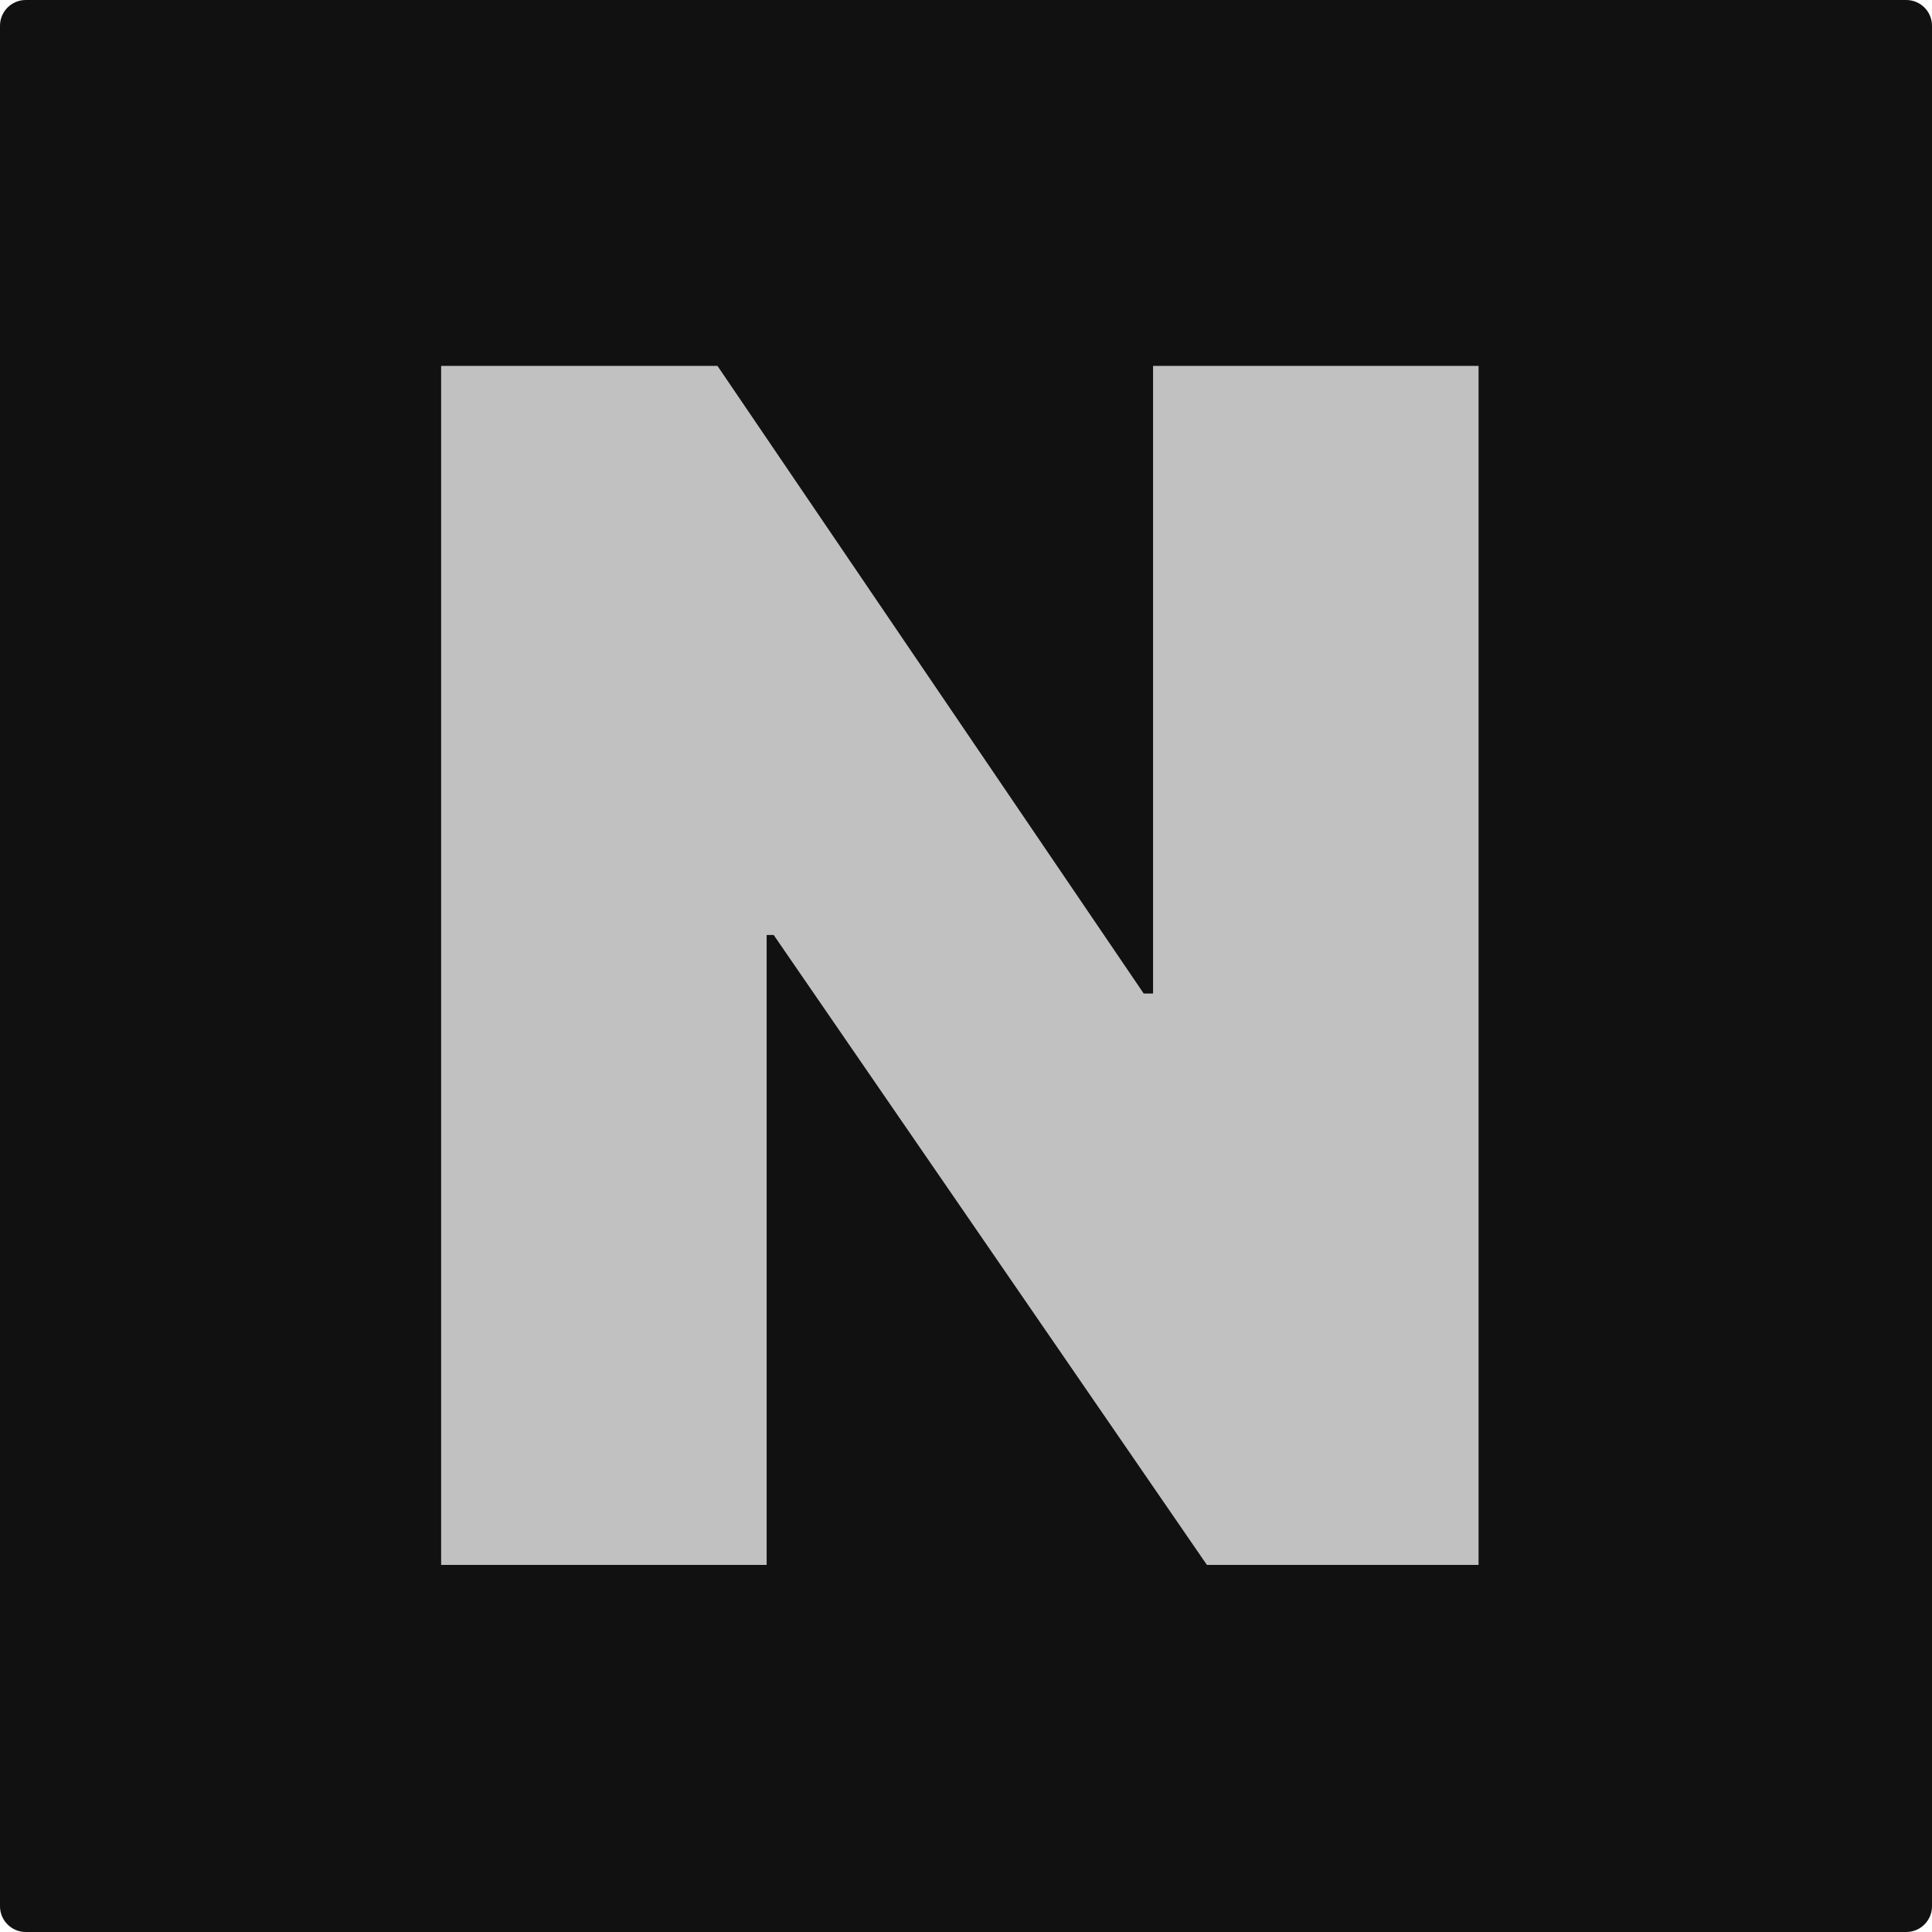
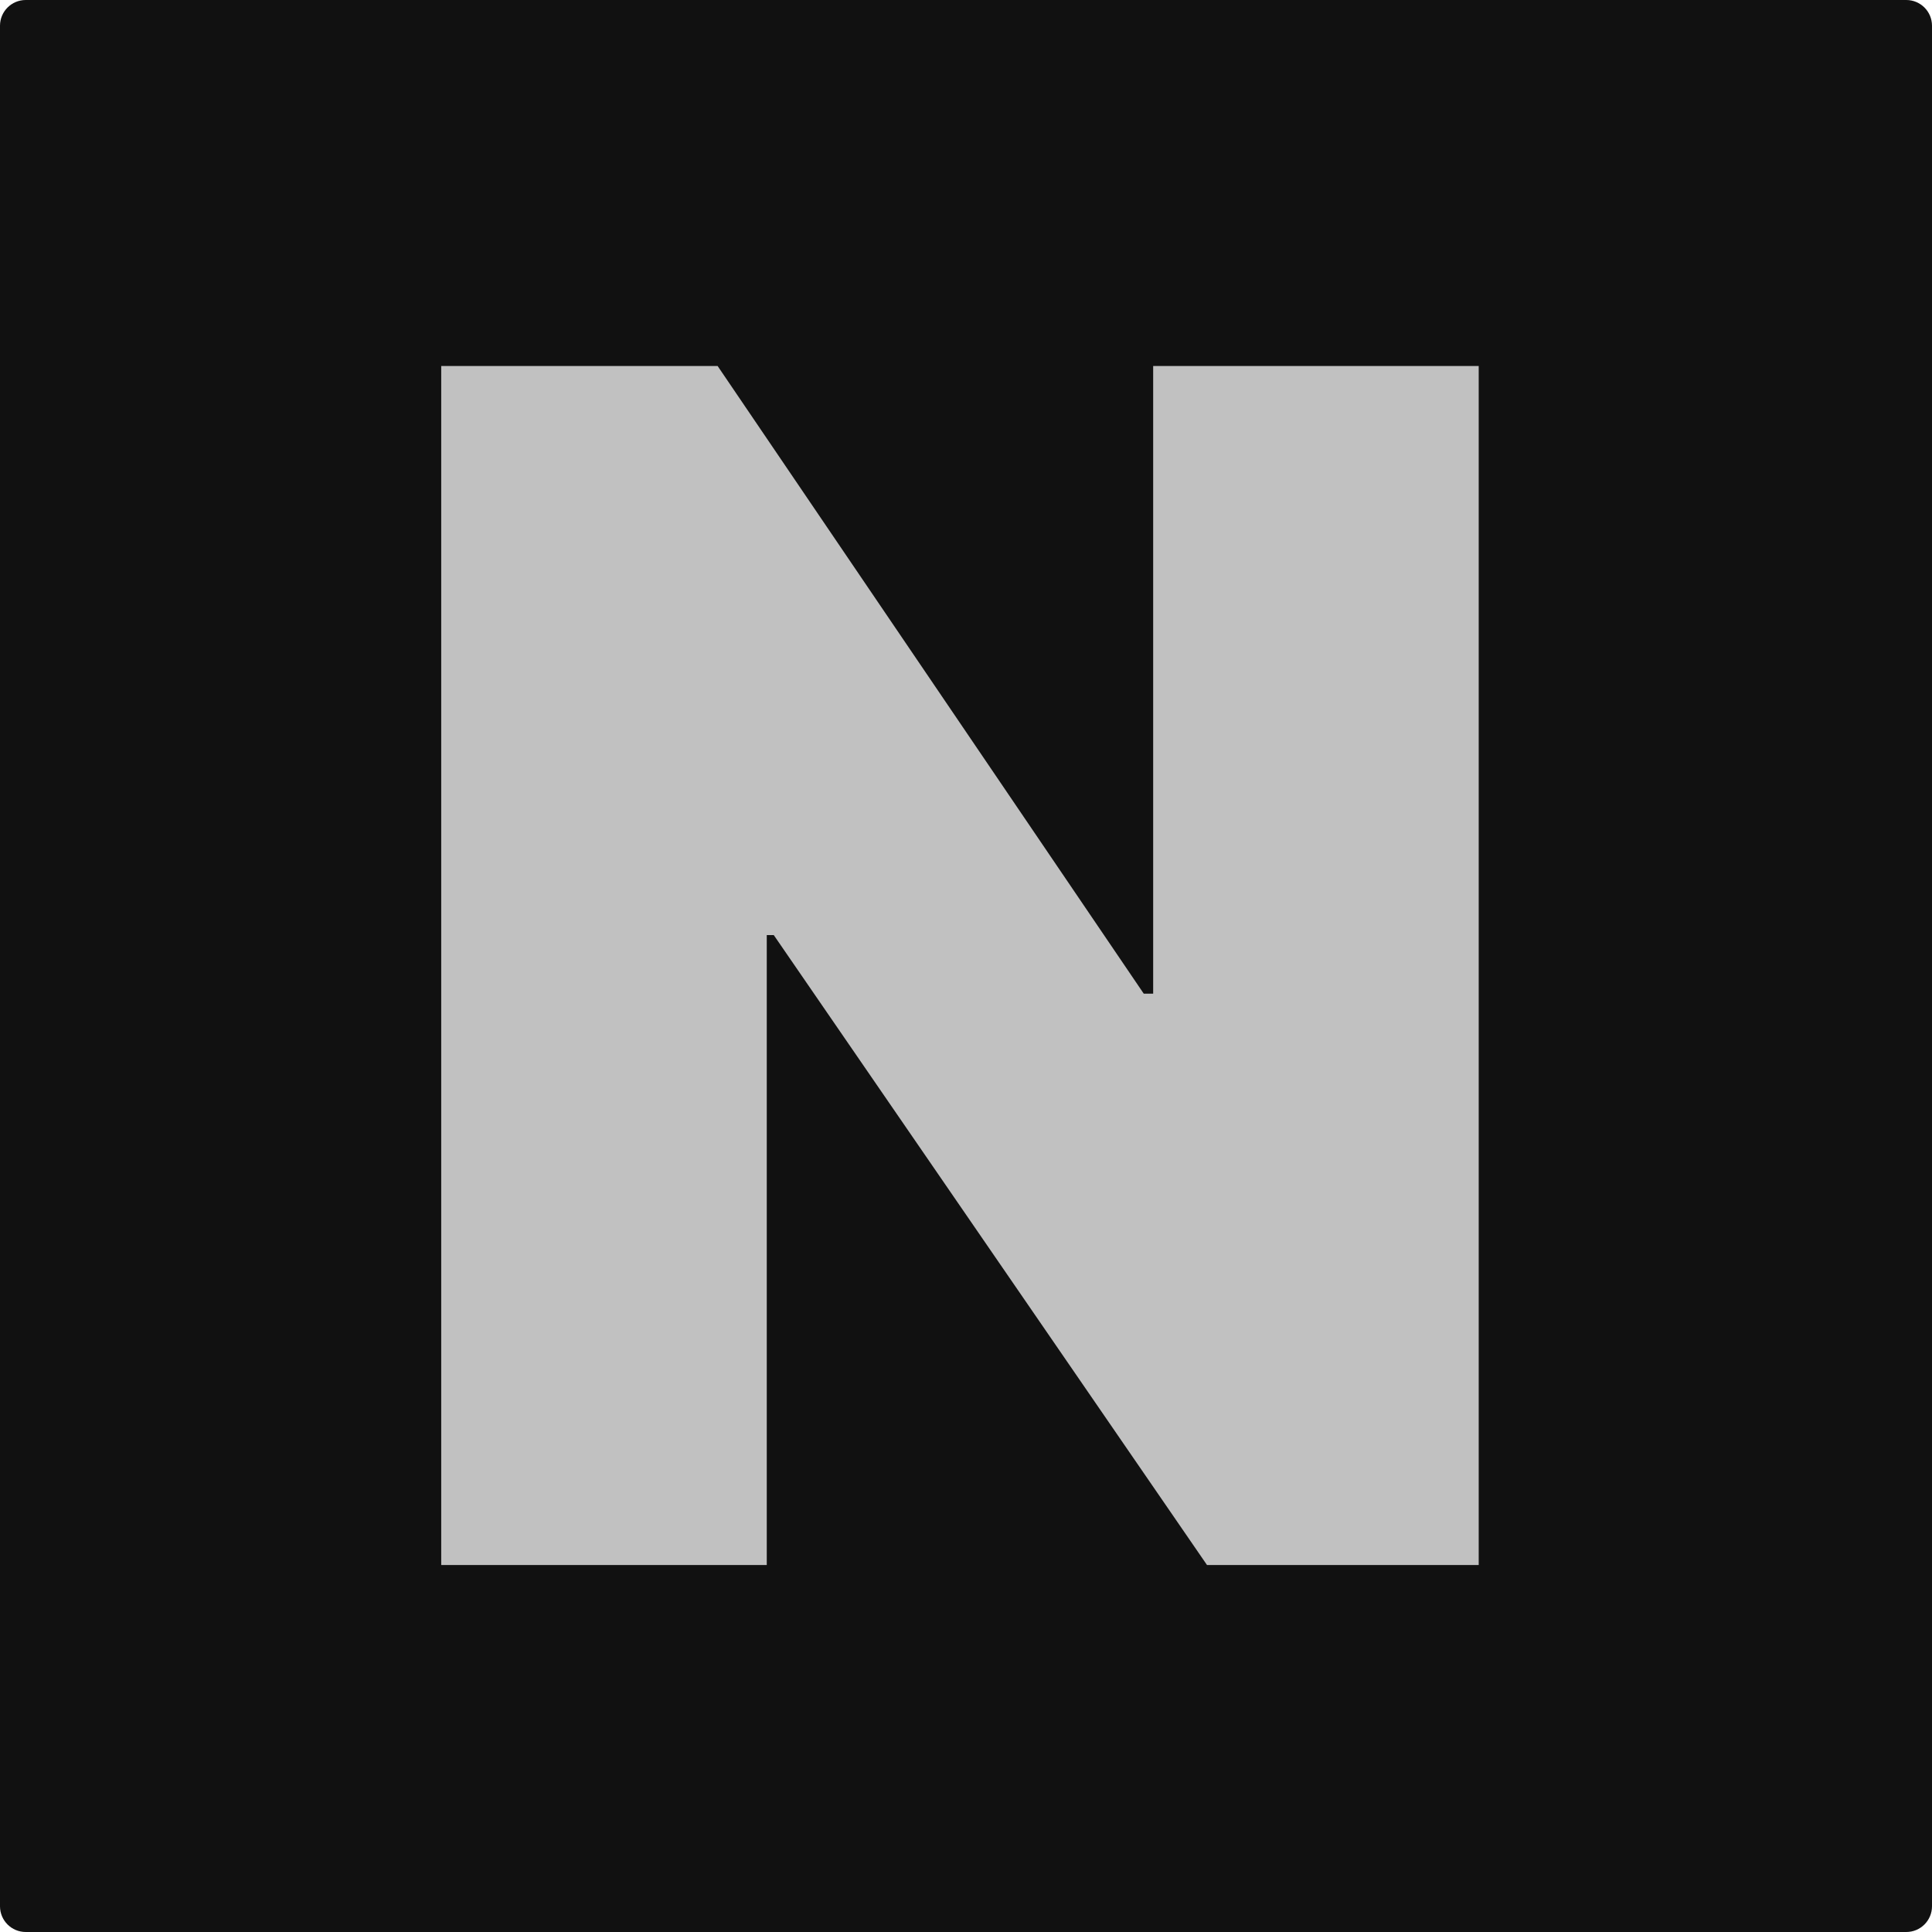
- <svg xmlns="http://www.w3.org/2000/svg" width="150" height="150" viewBox="0 0 150 150" fill="none">
-   <rect width="150" height="150" rx="2" fill="#111111" />
-   <path d="M114.795 28.409V121.5H93.704L60.068 72.591H59.523V121.5H34.25V28.409H55.705L88.796 77.136H89.523V28.409H114.795Z" fill="#C1C1C1" />
+ <svg xmlns="http://www.w3.org/2000/svg" width="16" height="16" viewBox="0 0 16 16" fill="none">
+   <rect width="16" height="16" rx="0.213" fill="#111111" />
+   <path d="M12.246 3.031V12.961H9.996L6.408 7.744H6.35V12.961H3.654V3.031H5.943L9.472 8.229H9.55V3.031H12.246Z" fill="#C1C1C1" />
</svg>
